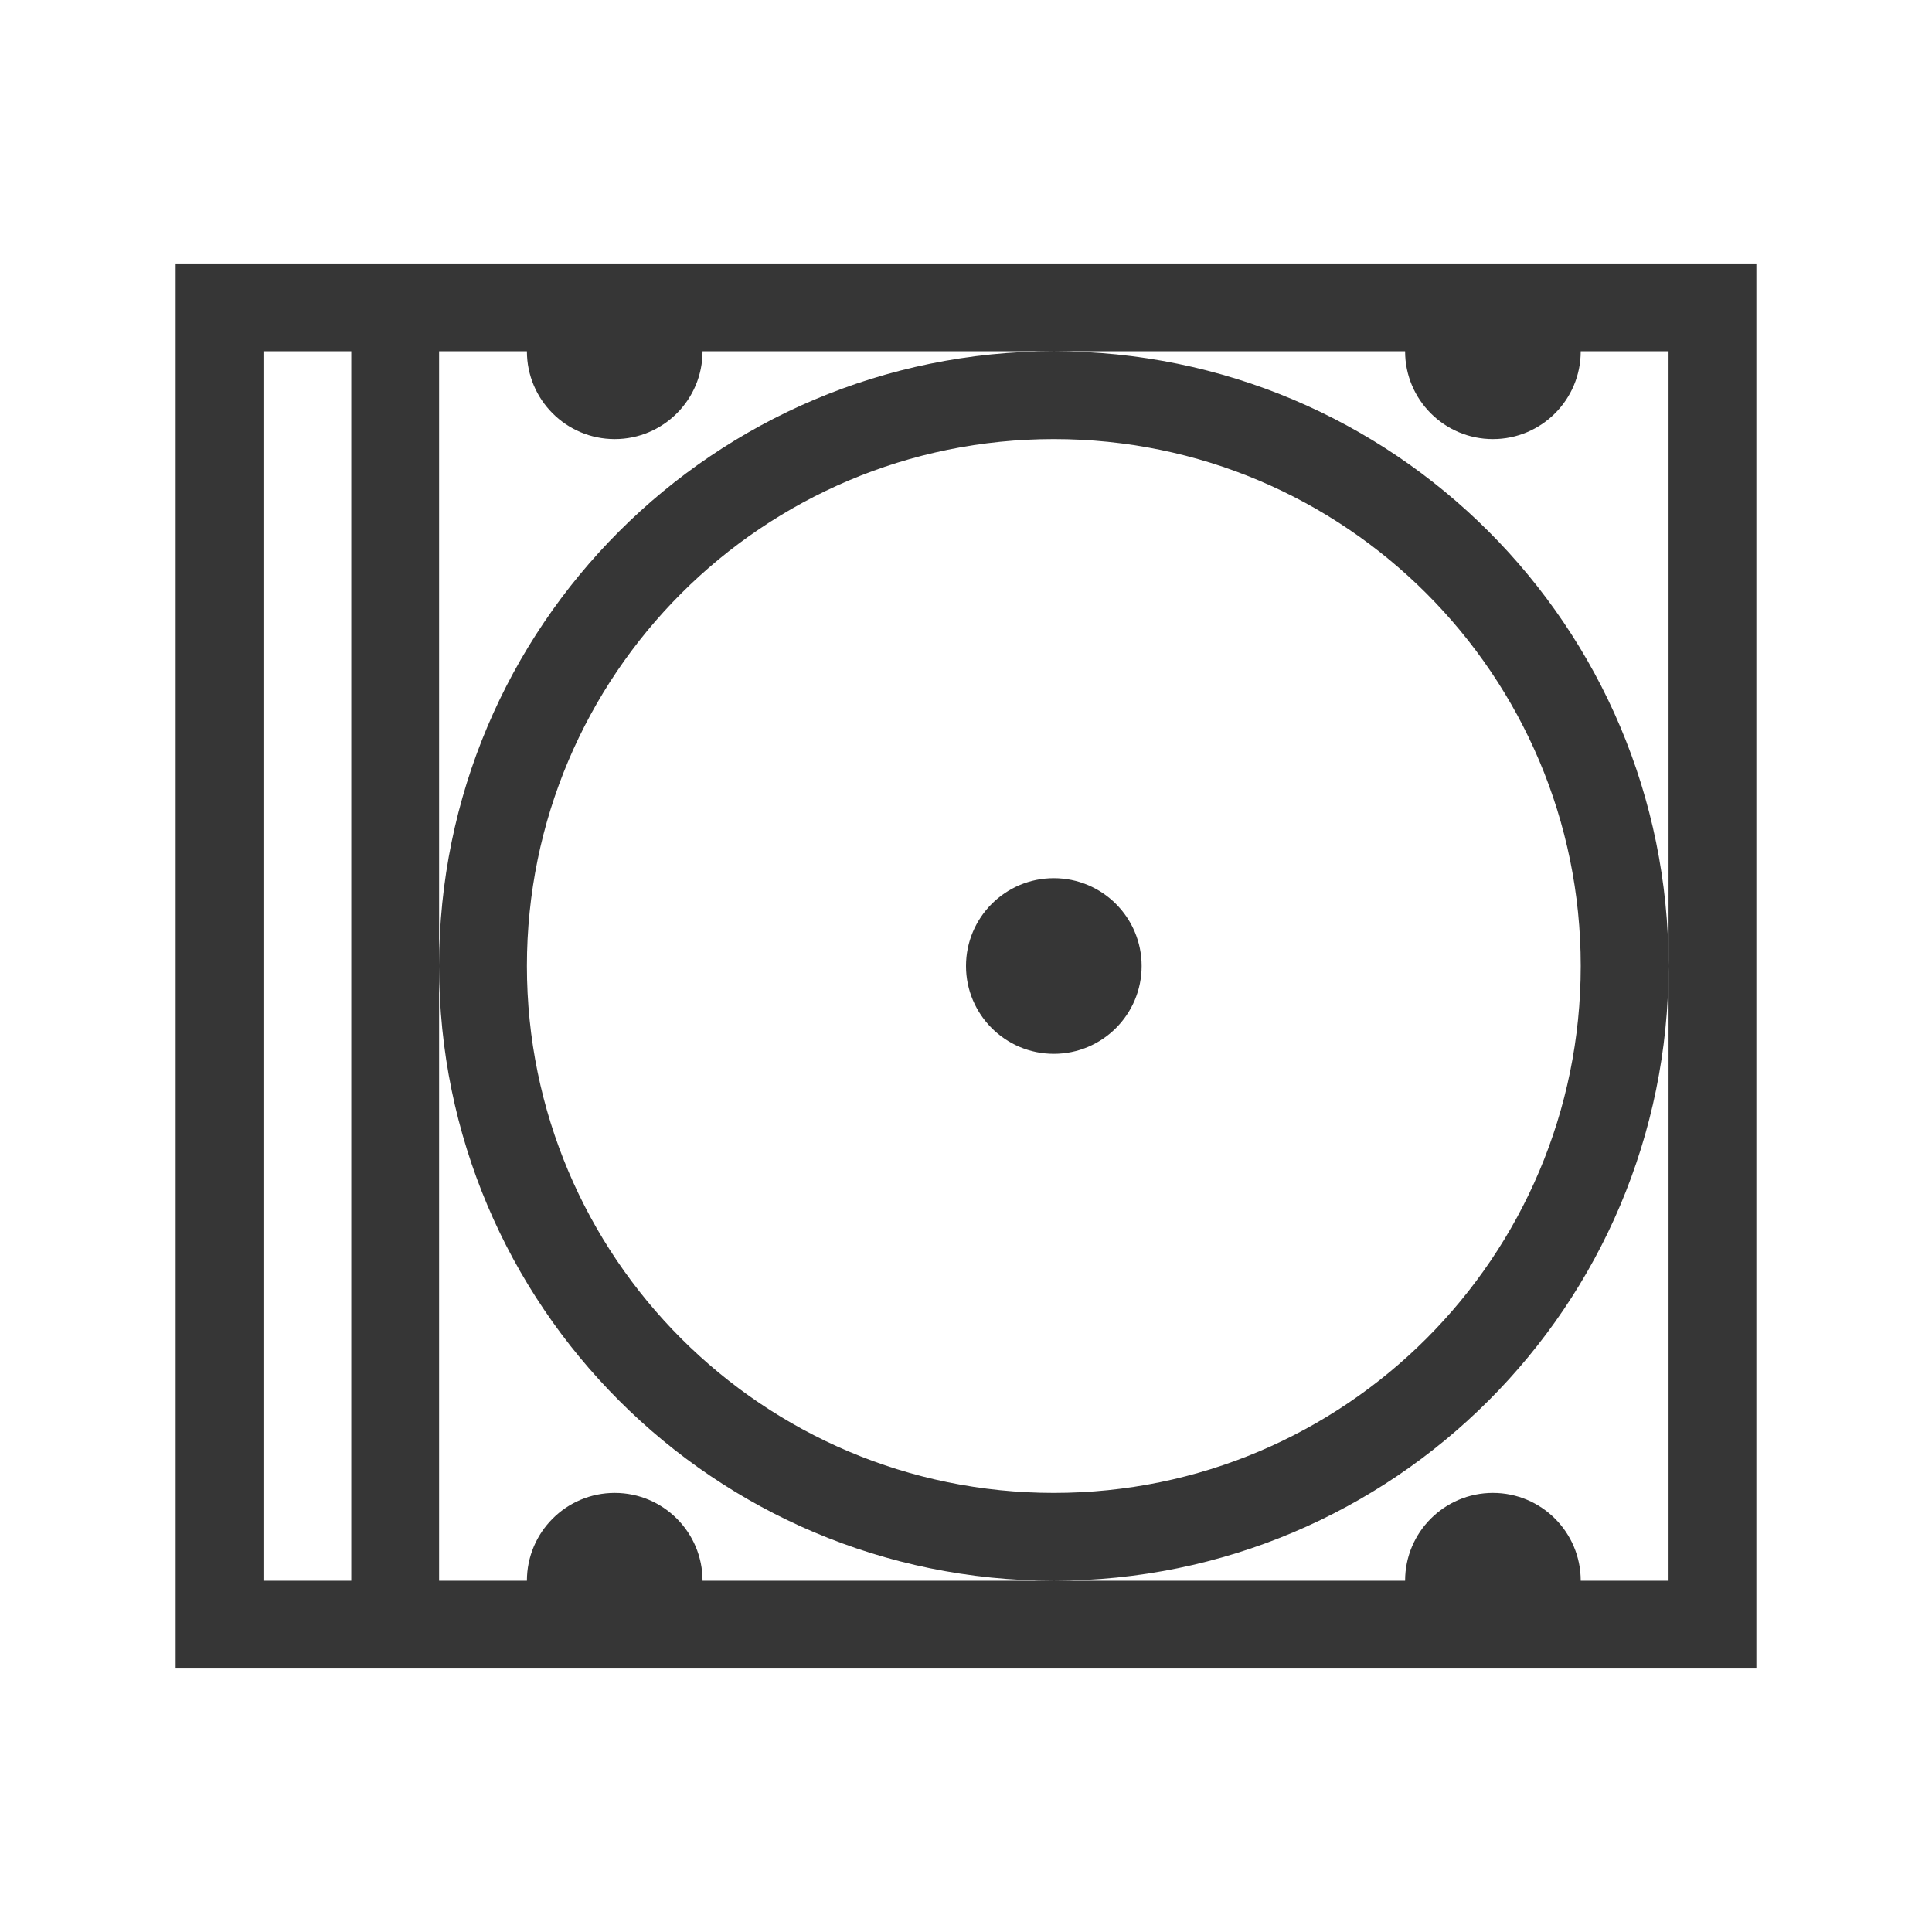
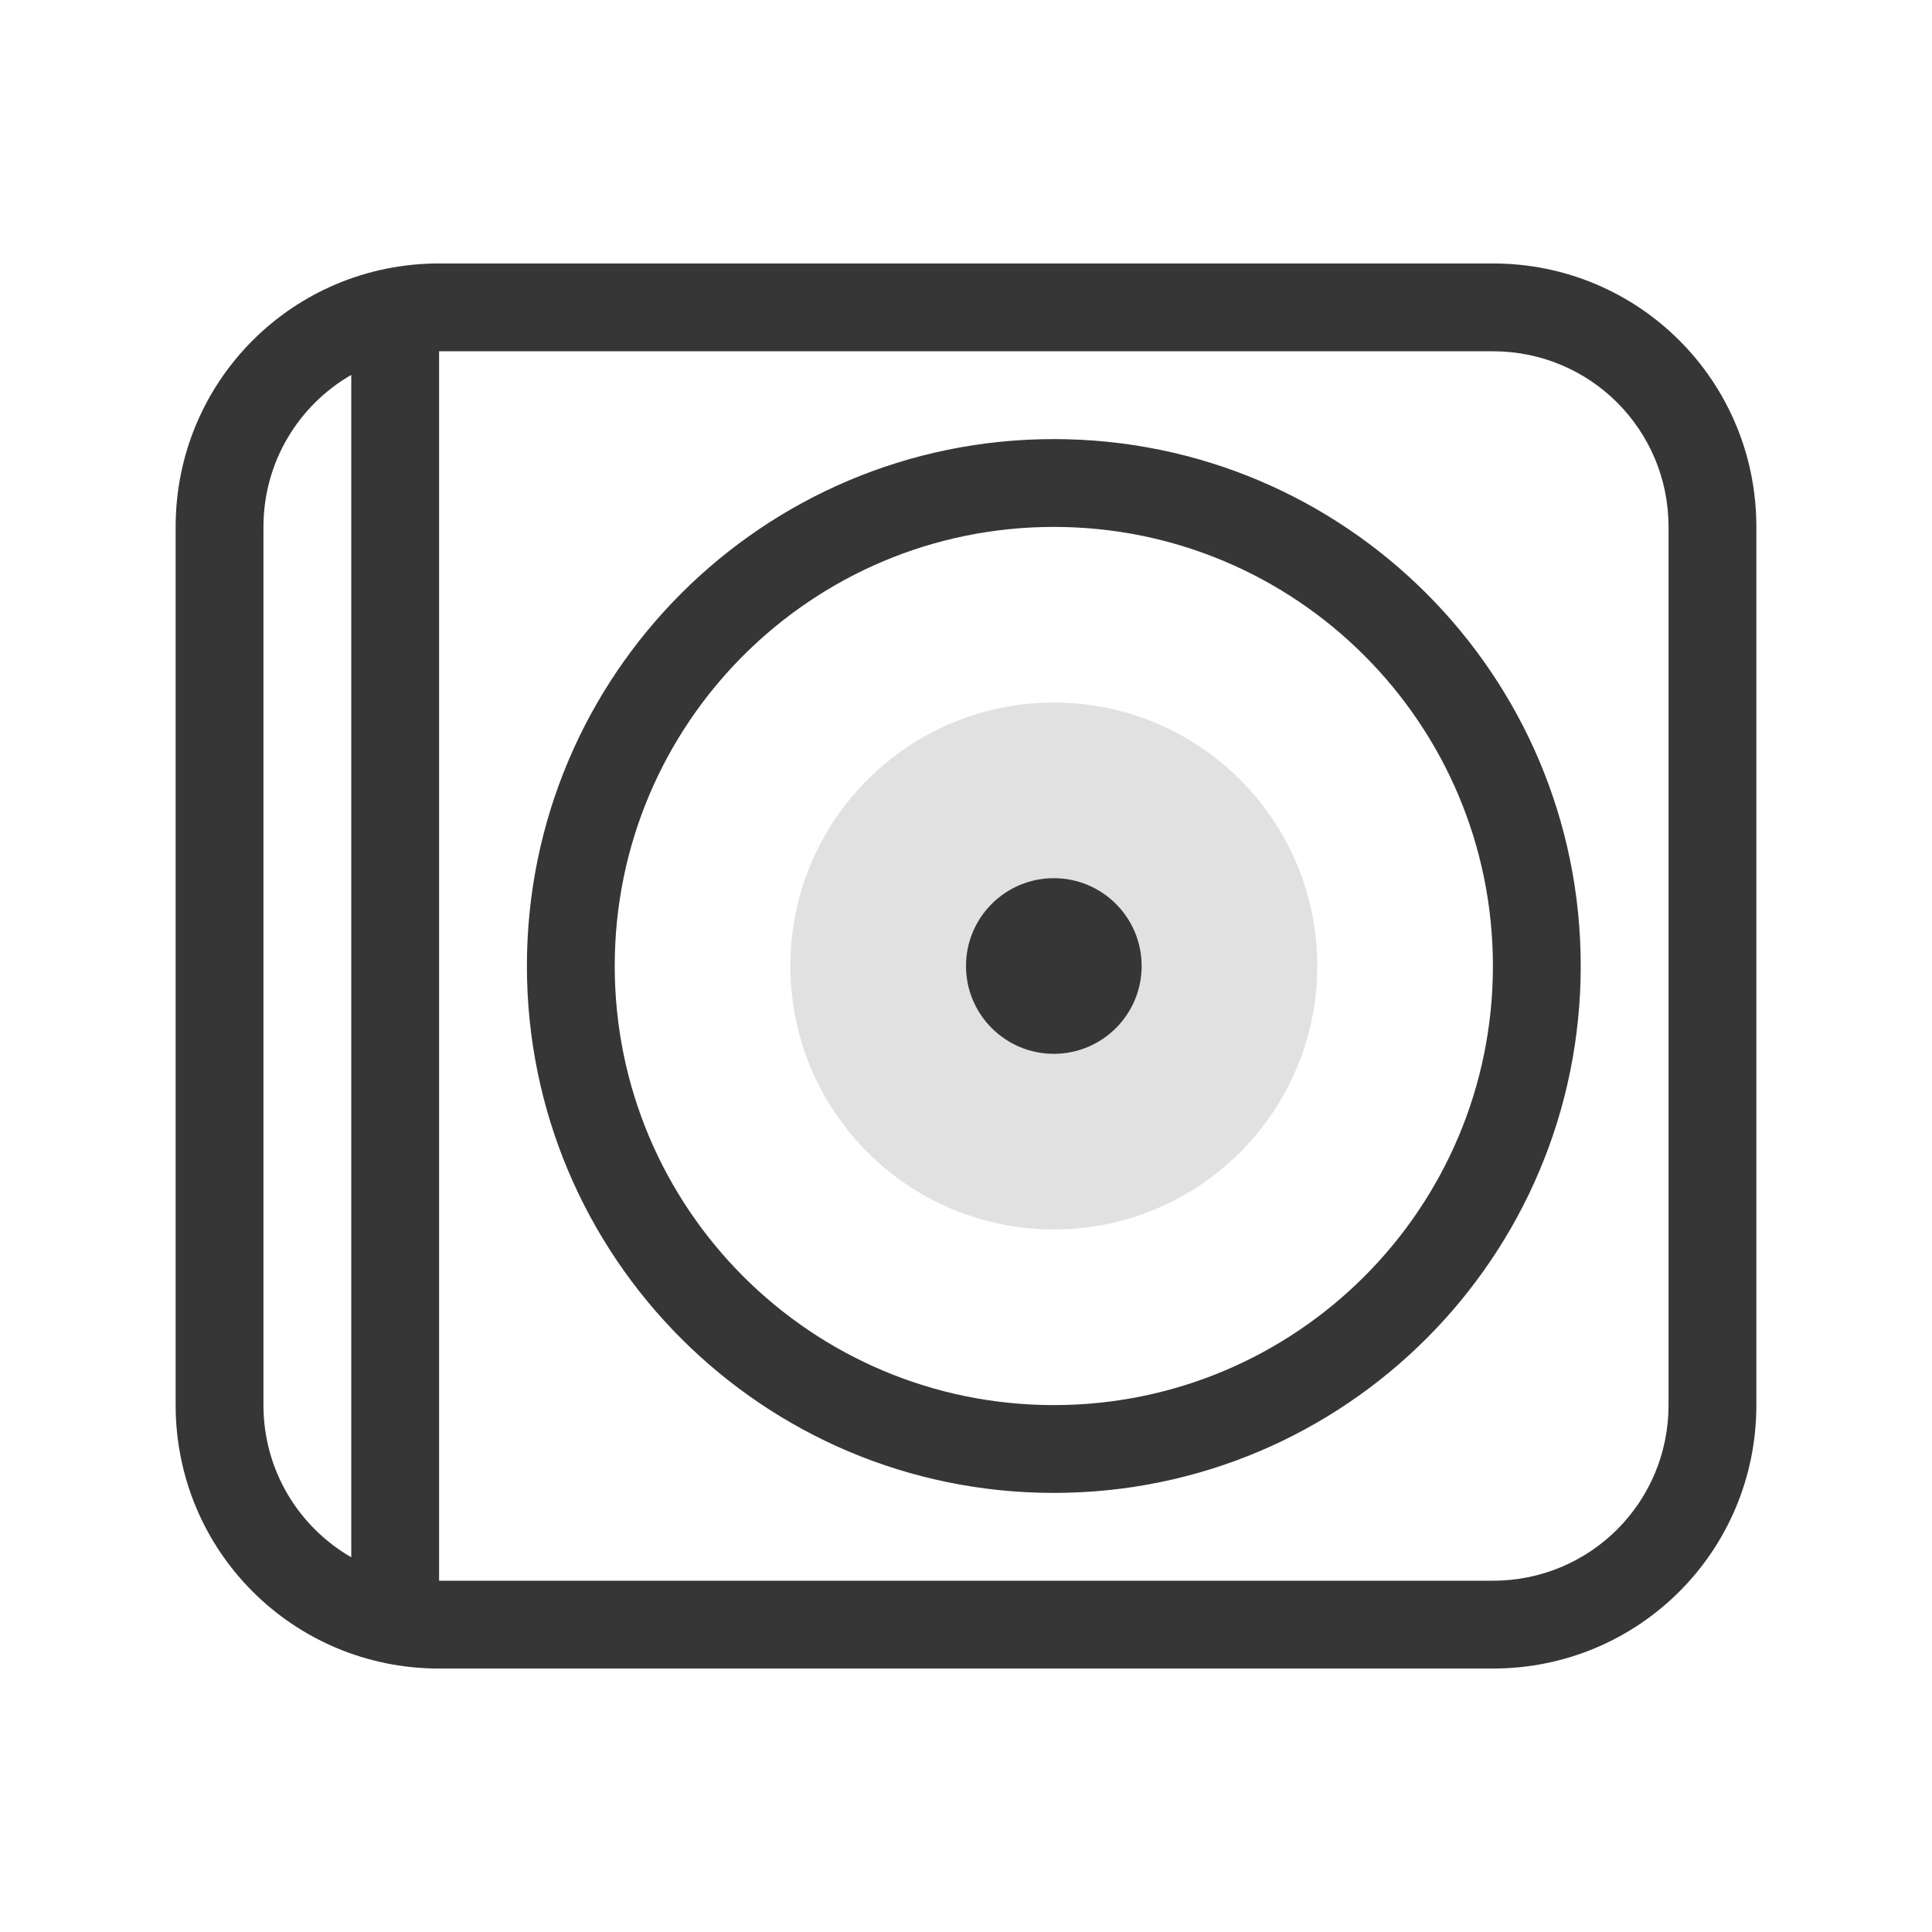
- <svg xmlns="http://www.w3.org/2000/svg" viewBox="0 0 22 22">
-   <defs id="defs3051">
-     <style type="text/css" id="current-color-scheme">
-       .ColorScheme-Text {
+ <svg xmlns="http://www.w3.org/2000/svg" version="1.1" viewBox="0 0 22 22">
+   <defs>
+     <style id="current-color-scheme" type="text/css">.ColorScheme-Text {
        color:#363636;
-       }
-       </style>
+       }</style>
  </defs>
-   <path style="fill:currentColor;fill-opacity:1;stroke:none" d="M 2 3 L 2 19 L 3 19 L 20 19 L 20 3 L 3 3 L 2 3 z M 3 4 L 4 4 L 4 18 L 3 18 L 3 4 z M 5 4 L 6 4 A 1 1 0 0 0 7 5 A 1 1 0 0 0 8 4 L 12 4 L 16 4 A 1 1 0 0 0 17 5 A 1 1 0 0 0 18 4 L 19 4 L 19 11 L 19 18 L 18 18 A 1 1 0 0 0 17 17 A 1 1 0 0 0 16 18 L 12 18 L 8 18 A 1 1 0 0 0 7 17 A 1 1 0 0 0 6 18 L 5 18 L 5 11 L 5 4 z M 5 11 A 7 7 0 0 0 12 18 A 7 7 0 0 0 19 11 A 7 7 0 0 0 12 4 A 7 7 0 0 0 5 11 z M 12 5 A 6 6 0 0 1 18 11 A 6 6 0 0 1 12 17 A 6 6 0 0 1 6 11 A 6 6 0 0 1 12 5 z M 12 10 A 1 1 0 0 0 11 11 A 1 1 0 0 0 12 12 A 1 1 0 0 0 13 11 A 1 1 0 0 0 12 10 z " class="ColorScheme-Text" />
+   <circle class="ColorScheme-Text" cx="12" cy="11" r="3" fill="currentColor" opacity=".15" />
+   <path class="ColorScheme-Text" d="m5 3c-1.662 0-3 1.338-3 3v10c0 1.662 1.338 3 3 3h12c1.662 0 3-1.338 3-3v-10c0-1.662-1.338-3-3-3h-12zm0 1h12c1.108 0 2 0.892 2 2v10c0 1.108-0.892 2-2 2h-12v-14zm-1 0.268v13.465c-0.598-0.345-1-0.99-1-1.732v-10c0-0.743 0.402-1.387 1-1.732zm8 0.732a6 6 0 0 0-6 6 6 6 0 0 0 6 6 6 6 0 0 0 6-6 6 6 0 0 0-6-6zm0 1a5 5 0 0 1 5 5 5 5 0 0 1-5 5 5 5 0 0 1-5-5 5 5 0 0 1 5-5zm0 4a1 1 0 0 0-1 1 1 1 0 0 0 1 1 1 1 0 0 0 1-1 1 1 0 0 0-1-1z" fill="currentColor" />
</svg>
